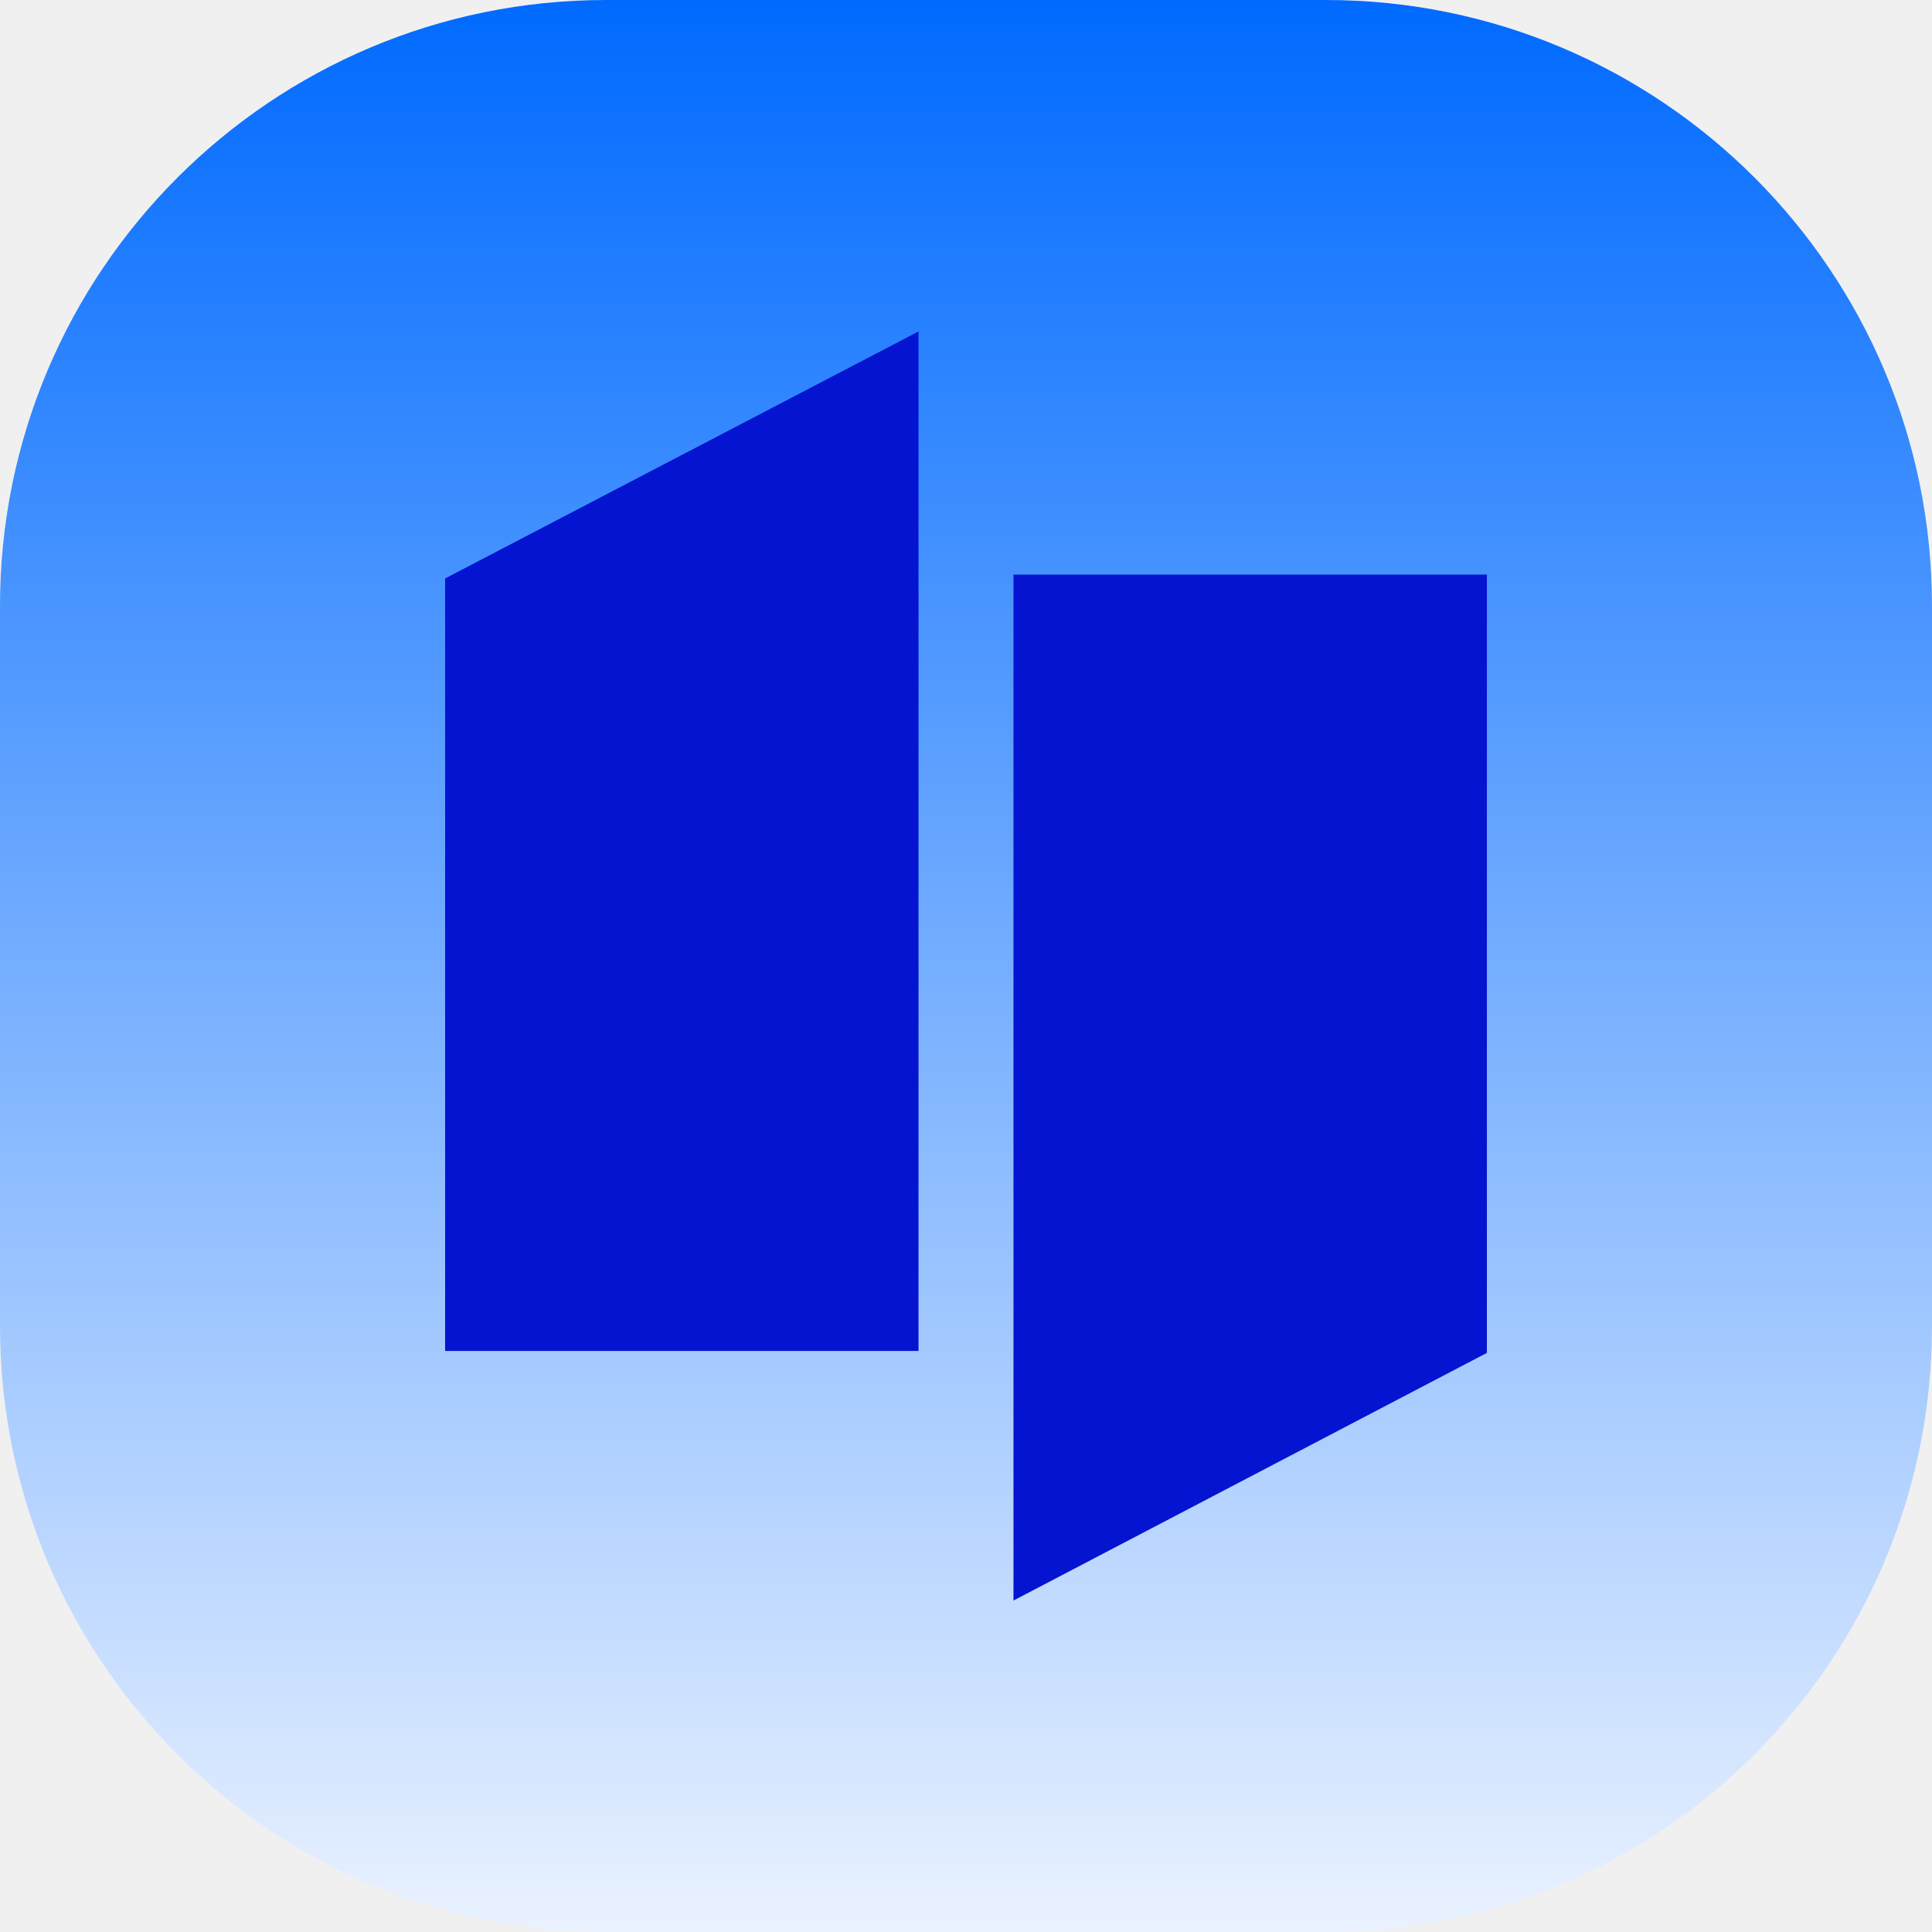
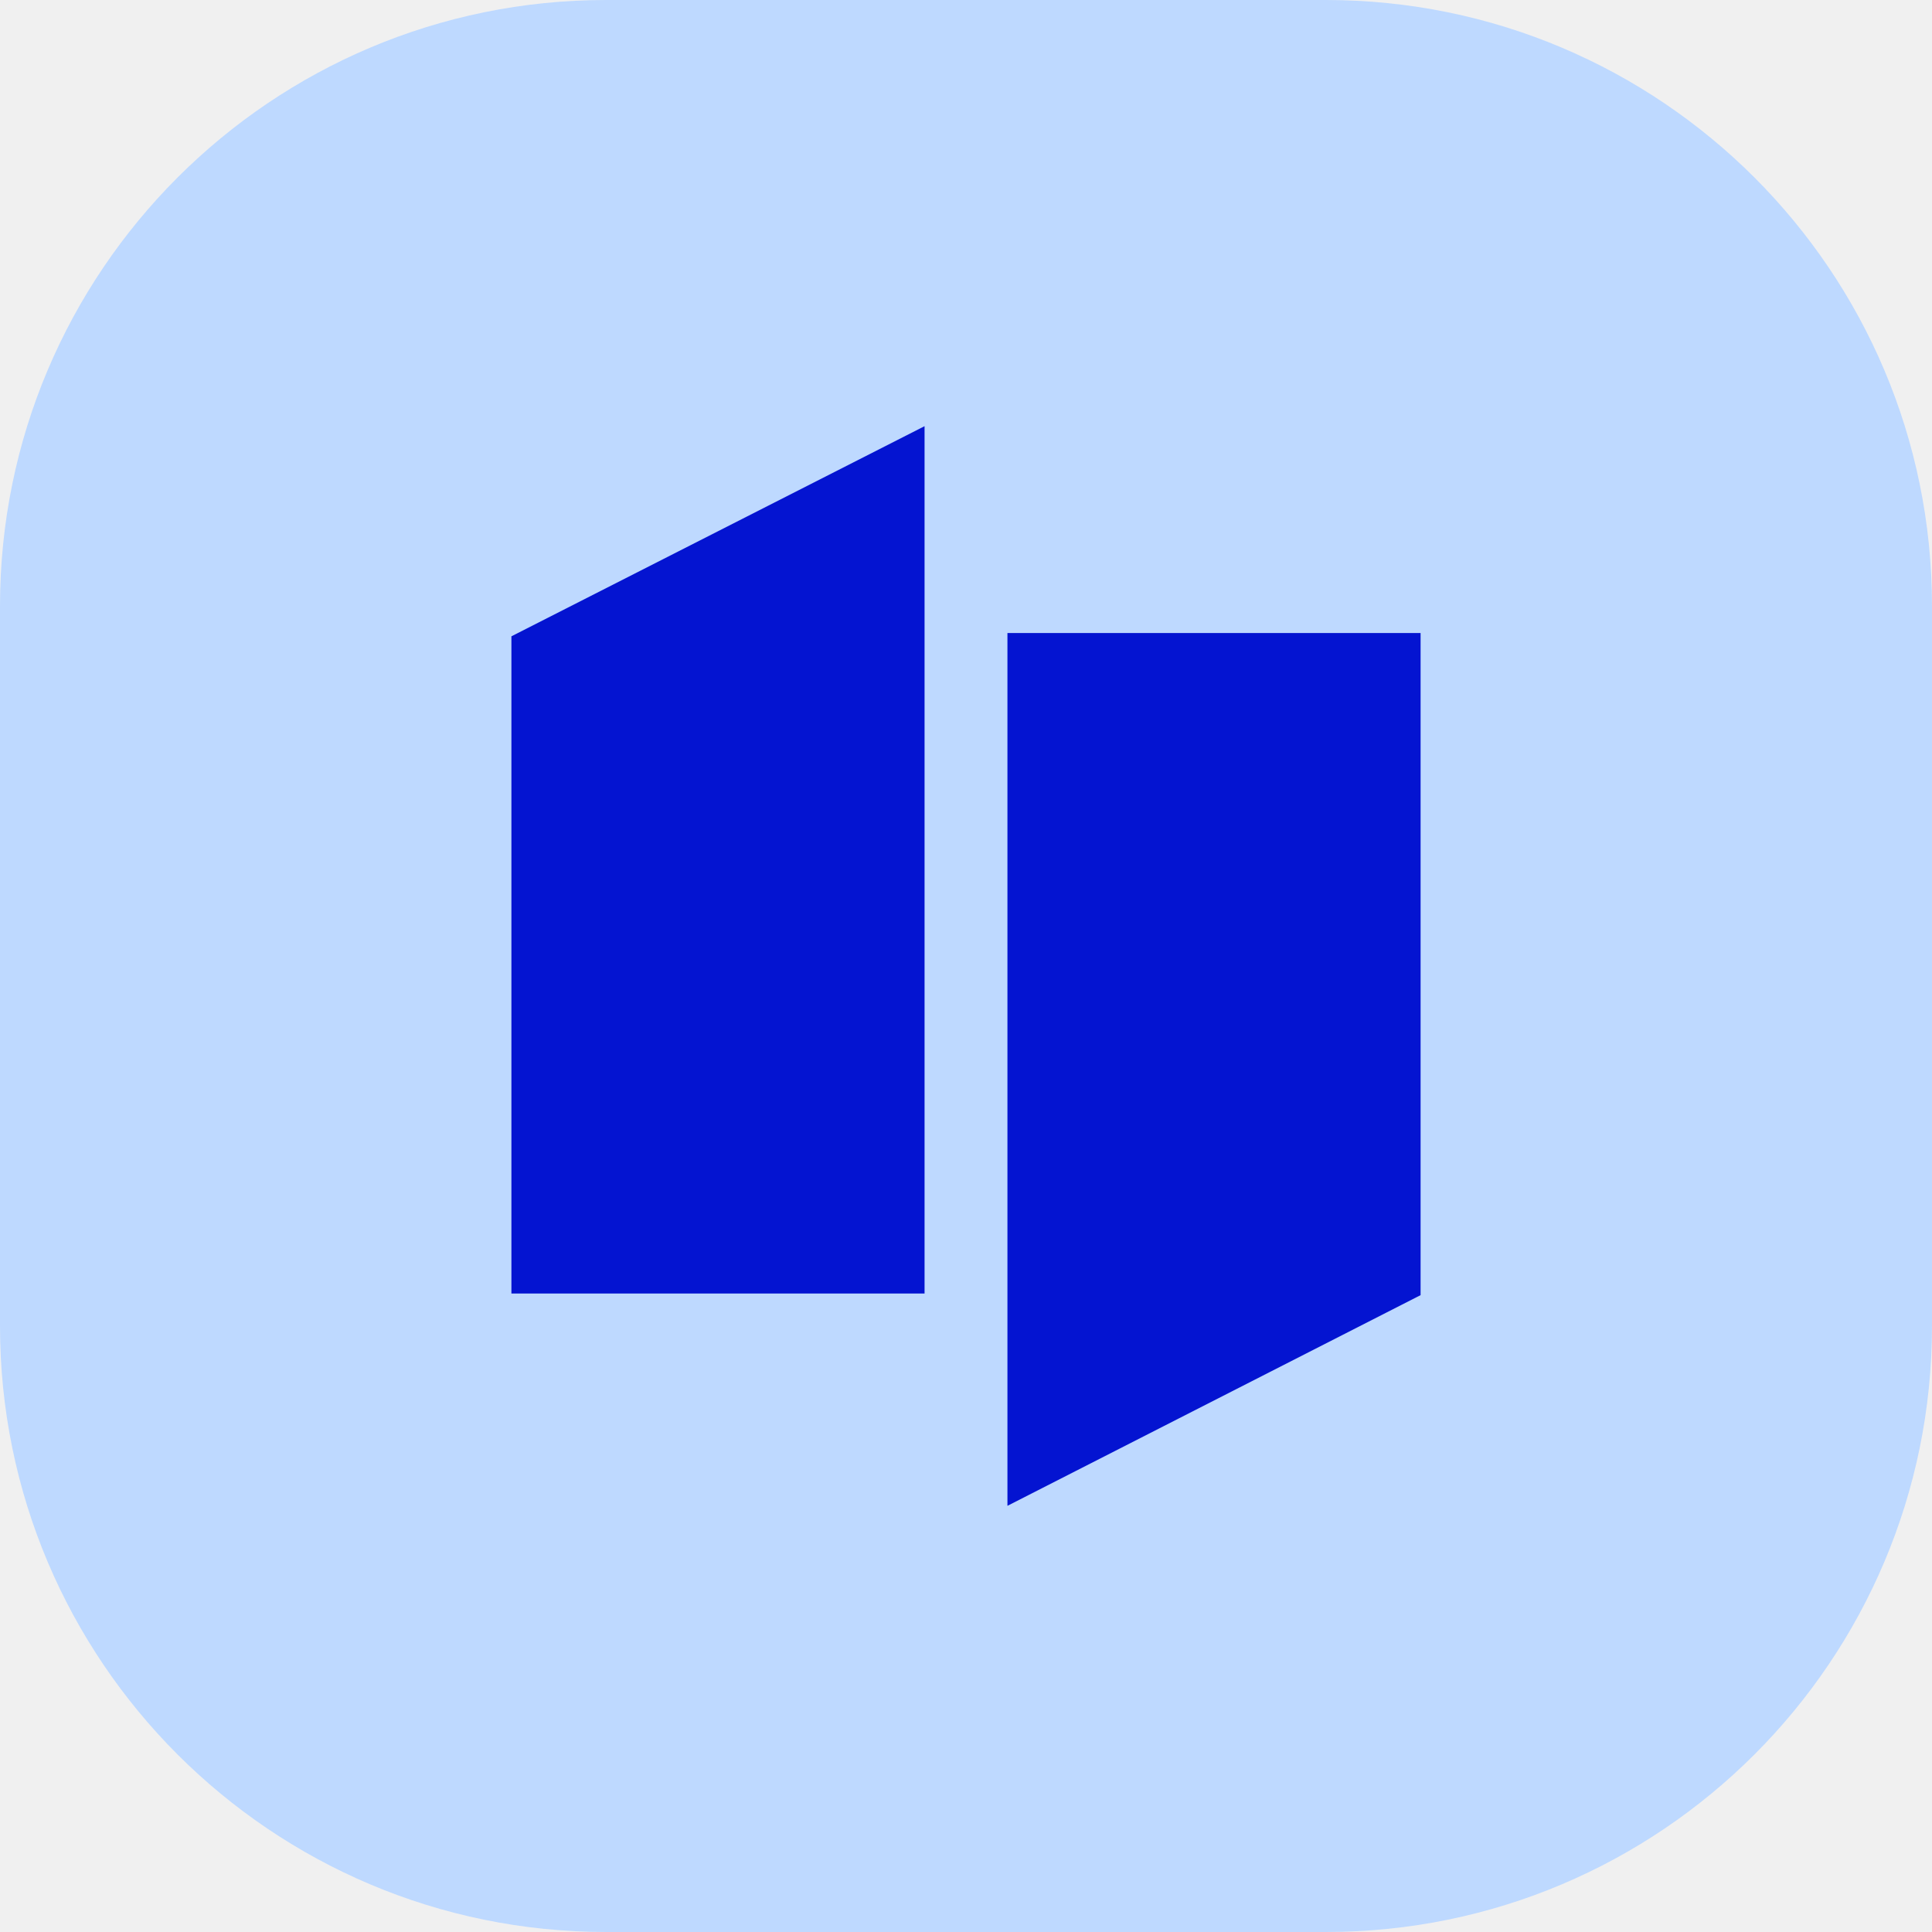
<svg xmlns="http://www.w3.org/2000/svg" width="102" height="102" viewBox="0 0 102 102" fill="none">
-   <rect width="102" height="102" rx="32" fill="url(#paint0_linear_3300_8585)" />
+   <rect width="102" height="102" rx="32" fill="#BED9FF" />
  <g clip-path="url(#clip0_3300_8585)">
-     <path fill-rule="evenodd" clip-rule="evenodd" d="M48.493 17.5V71.324H23.5V30.54L48.493 17.5Z" fill="#0414D1" />
-     <path fill-rule="evenodd" clip-rule="evenodd" d="M53.507 84.5V30.336H78.5V30.947V71.426L53.507 84.5Z" fill="#0414D1" />
+     <path fill-rule="evenodd" clip-rule="evenodd" d="M48.812 22.5V68.291H27V33.594L48.812 22.5Z" fill="#0414D1" />
+     <path fill-rule="evenodd" clip-rule="evenodd" d="M53.188 79.5V33.42H75V33.94V68.377L53.188 79.5Z" fill="#0414D1" />
  </g>
  <defs>
-     <linearGradient id="paint0_linear_3300_8585" x1="51" y1="0" x2="51" y2="102" gradientUnits="userSpaceOnUse">
-       <stop stop-color="#006AFF" />
-       <stop offset="1" stop-color="#EAF2FF" />
-     </linearGradient>
    <clipPath id="clip0_3300_8585">
-       <rect width="55" height="67" fill="white" transform="translate(23.5 17.5)" />
+       <rect width="48" height="57" fill="white" transform="translate(27 22.5)" />
    </clipPath>
  </defs>
</svg>
